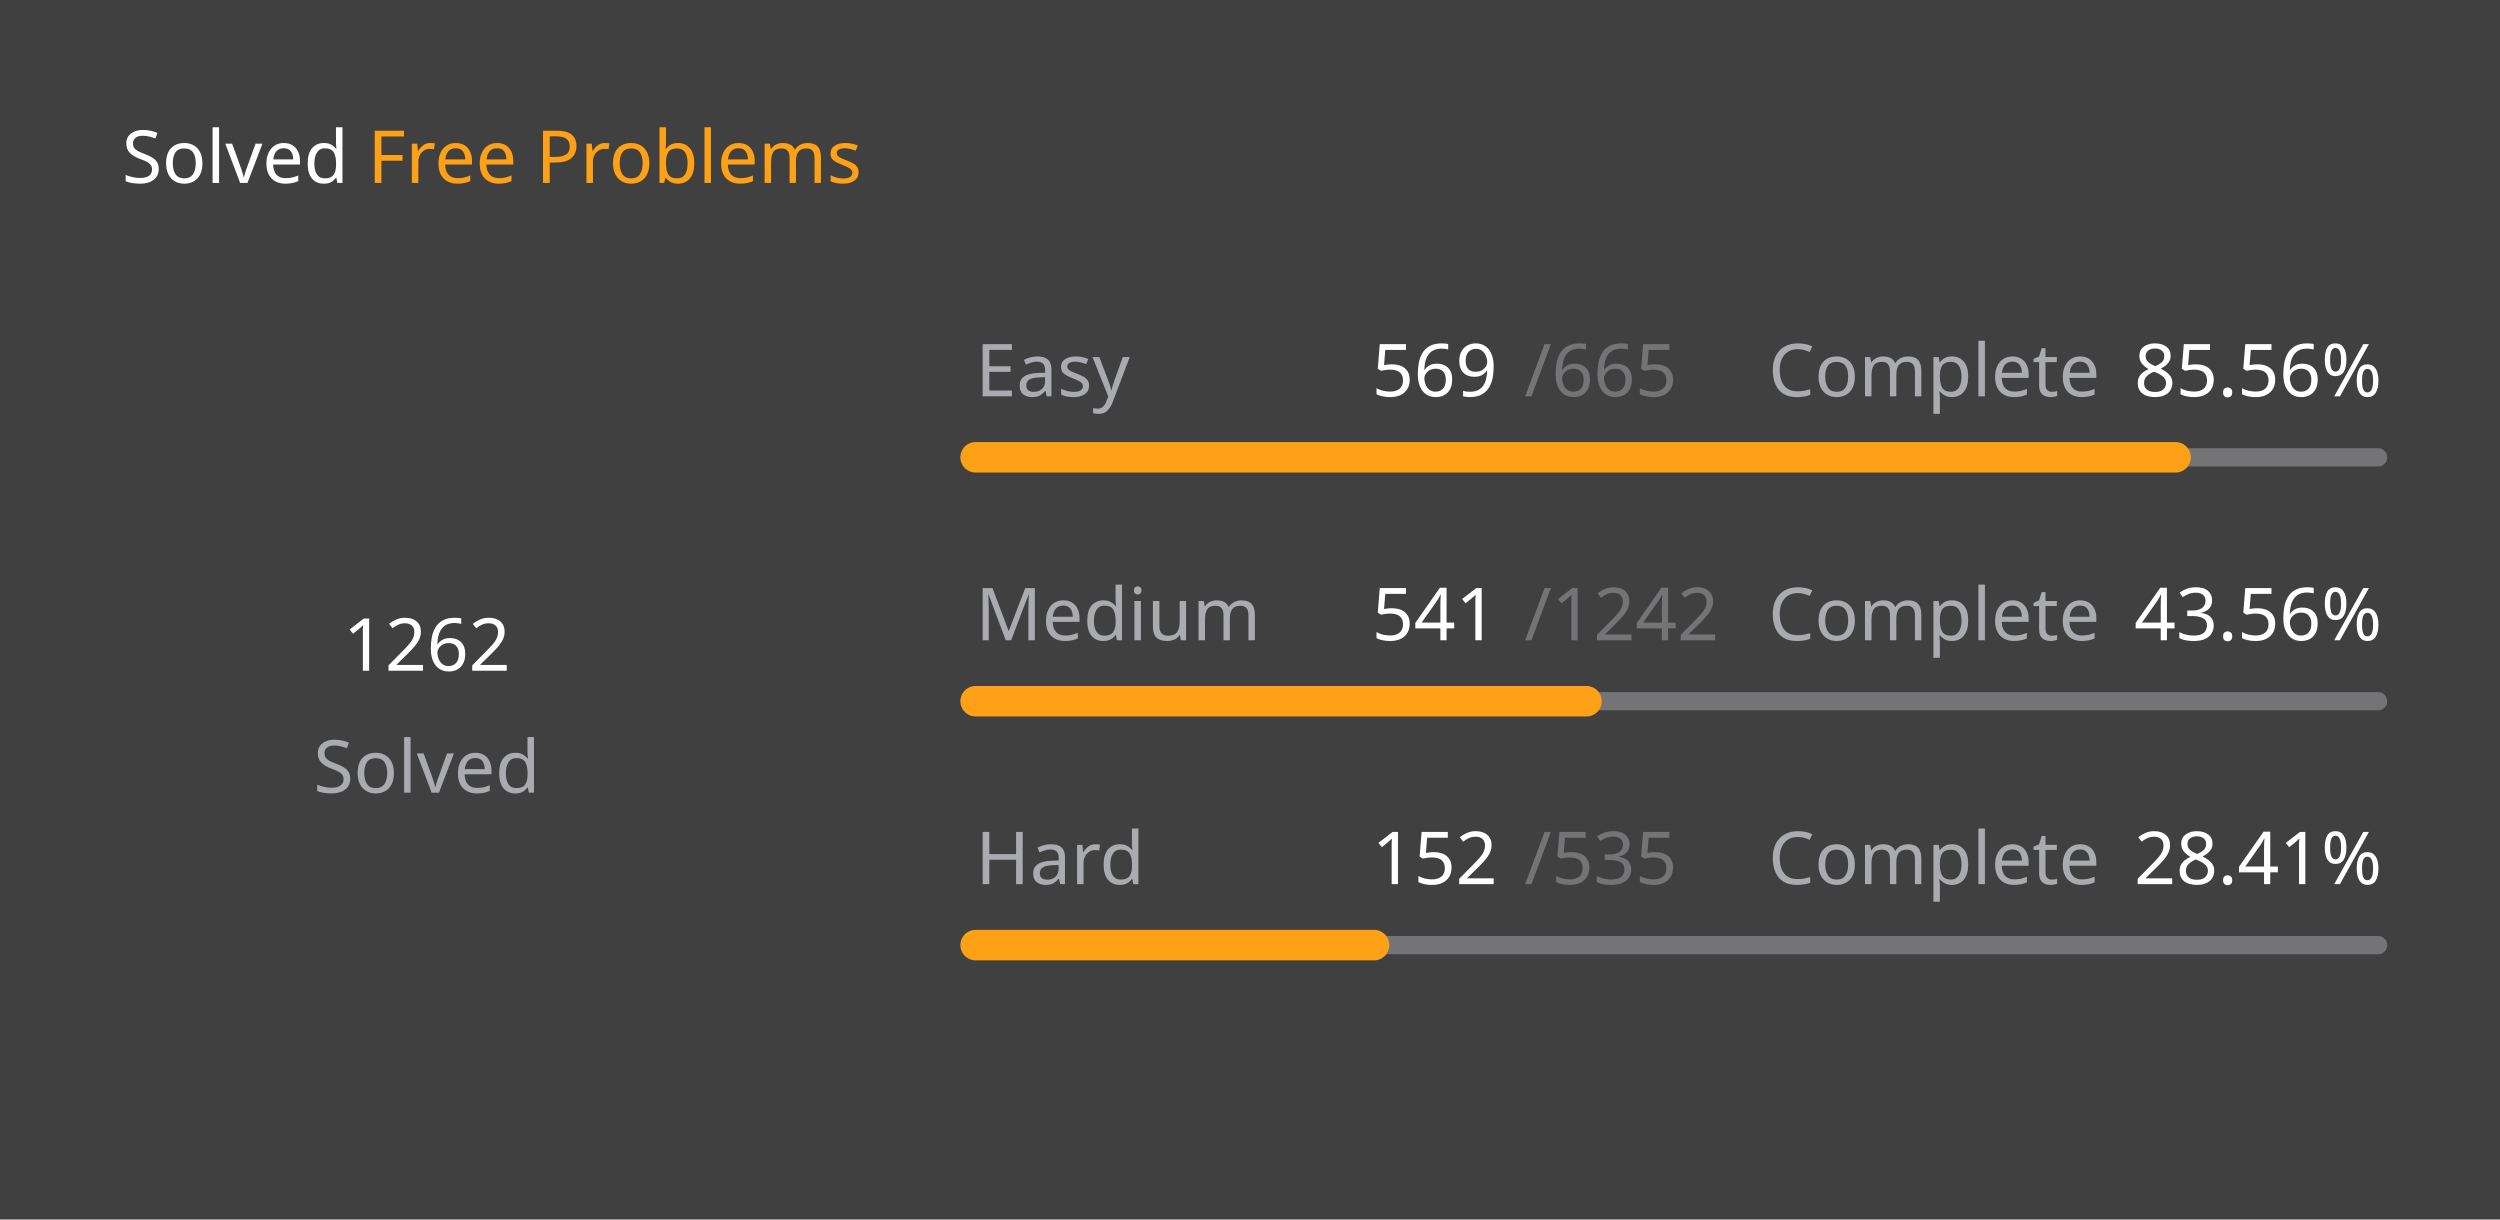
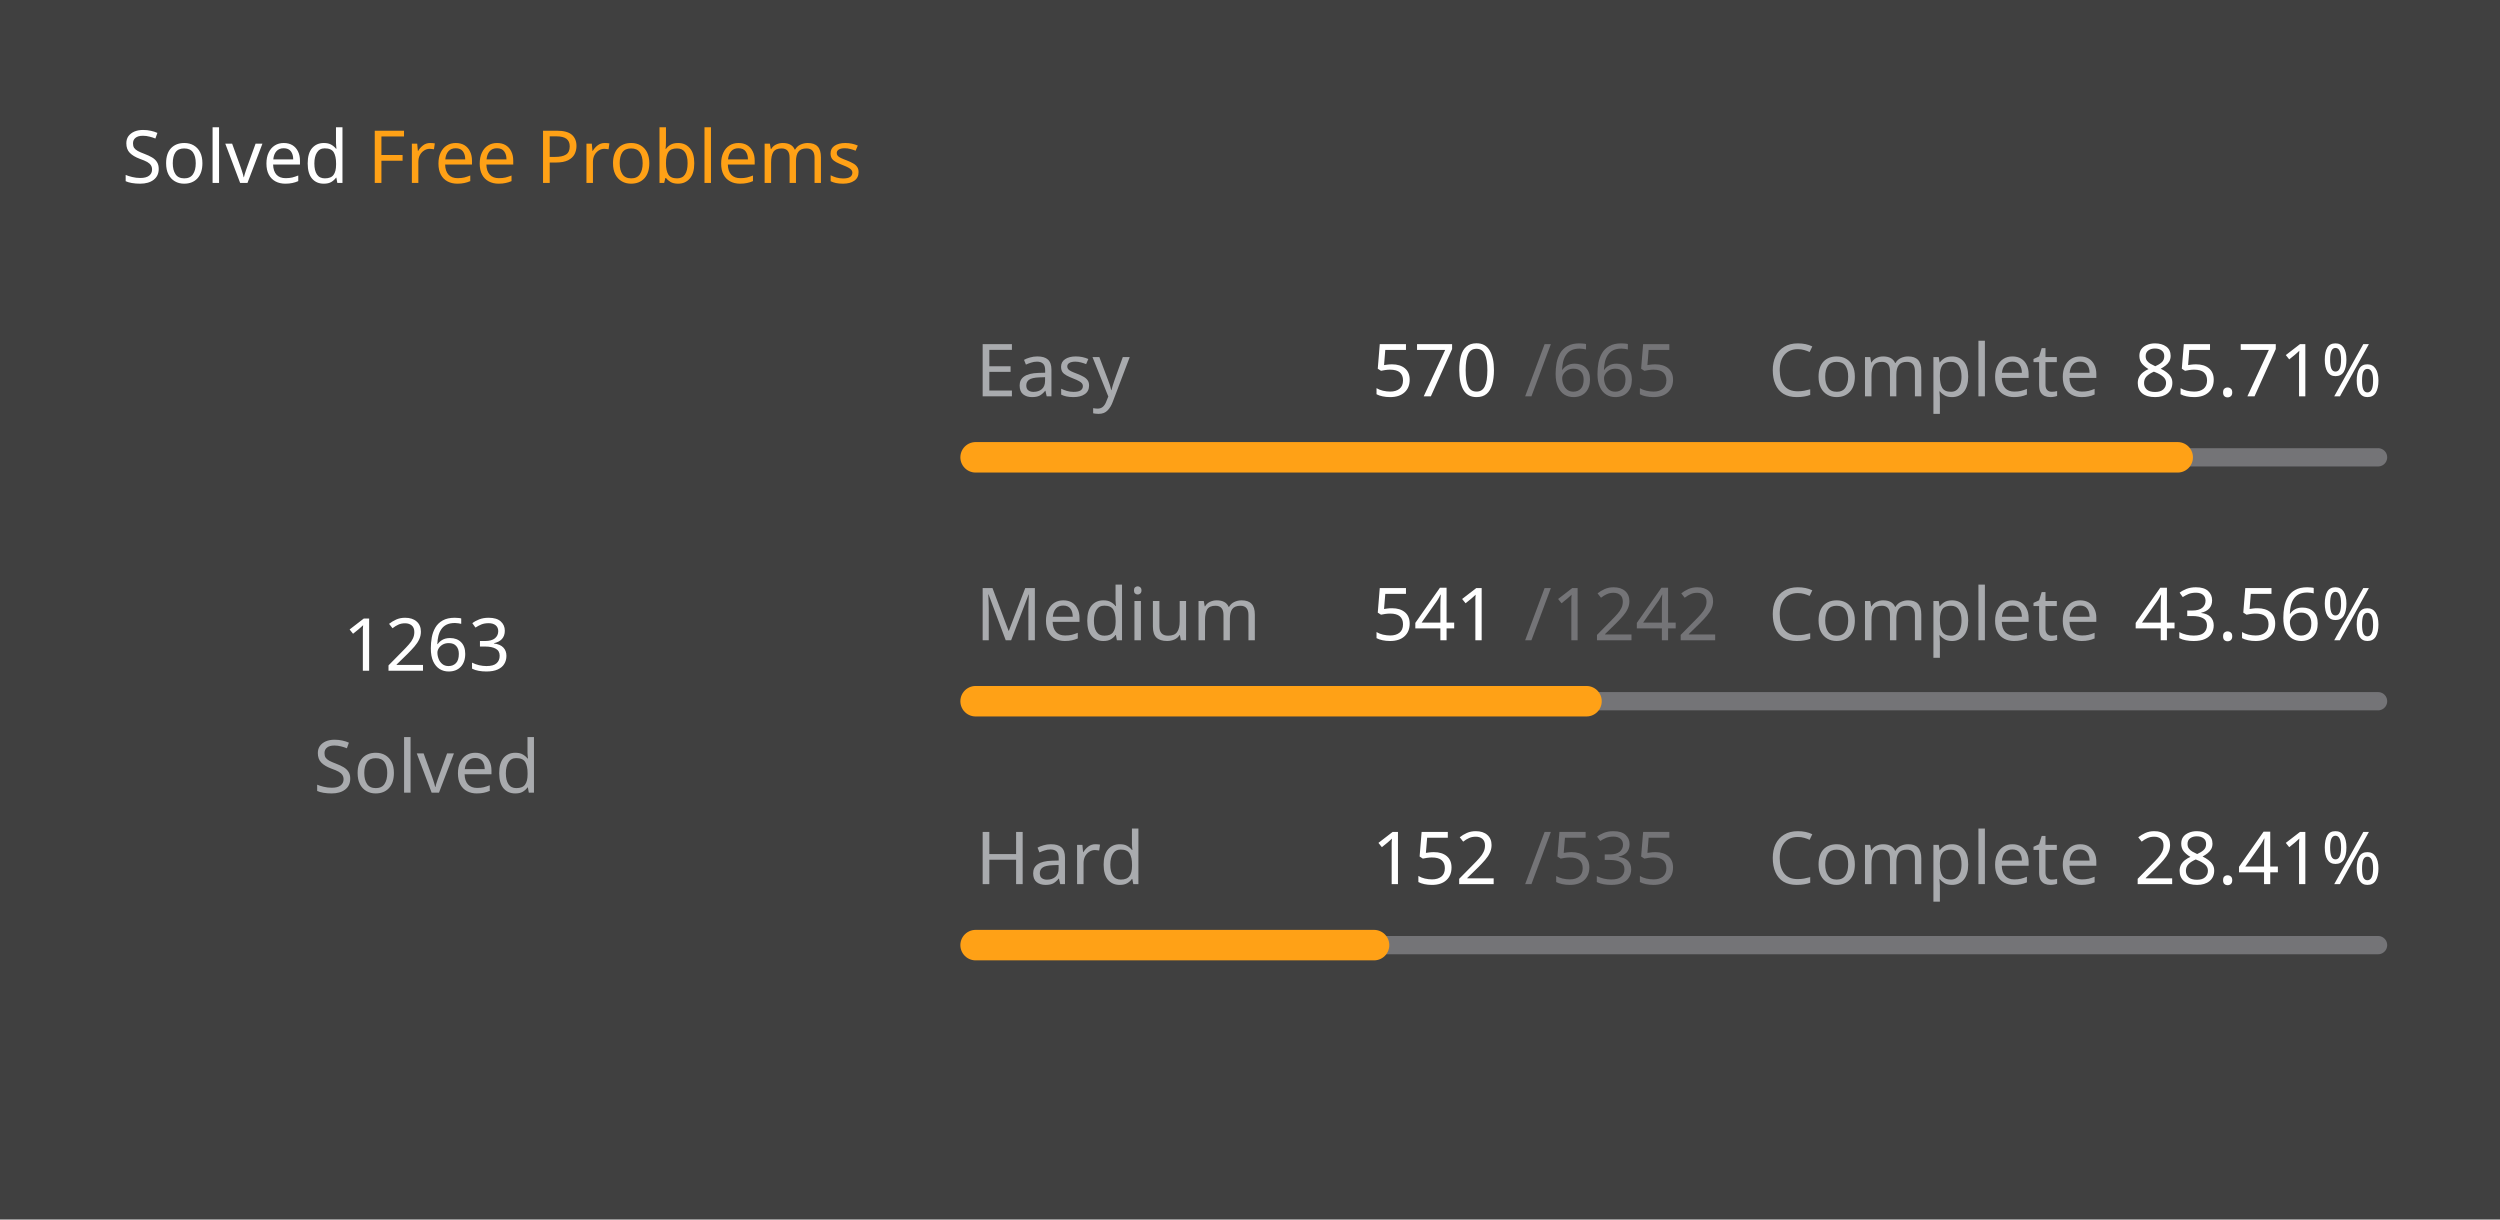
<svg xmlns="http://www.w3.org/2000/svg" version="1.1" height="200" width="410" viewBox="0 0 410 200">
  <style>*{font-family: "Segoe UI", Tahoma, Geneva, Verdana, sans-serif;}</style>
  <style>.title{font-weight: 500;font-size: 1rem;}</style>
  <style>.rotate-90{transform: rotate(-90deg);transform-origin: center;transform-box: fill-box;}</style>
  <style>.state{font-size: .75rem;}</style>
  <style>.light{color: #ffffff;fill: #ffffff;}</style>
  <style>.light-gray{color: #eff2f699;fill: #eff2f699;}</style>
  <style>.dark-gray{color: #ebebf54d;fill: #ebebf54d;}</style>
  <style>.gray{color: #747474;fill: #747474;}</style>
  <style>.orange{color: #ffa116;fill: #ffa116;}</style>
  <style>.background{color: #404040;fill: #404040;}</style>
  <rect fill="#404040" x="0" y="0" width="410" height="200" rx="0.5rem" />
  <g text-anchor="start" text-decoration="1" class="title">
    <text x="20" y="30">
      <tspan class="light">Solved</tspan>
      <tspan class="orange">Free Problems</tspan>
    </text>
  </g>
  <g class="rotate-90">
    <circle fill="none" cx="70" cy="110" r="46" stroke="#747474" stroke-width="3" stroke-linecap="round" />
-     <circle fill="none" cx="70" cy="110" r="46" stroke="#ffa116" stroke-width="5" stroke-linecap="round" stroke-dasharray="149.366 139.661" stroke-dashoffset="0" data-difficult="ALL" />
+     <circle fill="none" cx="70" cy="110" r="46" stroke="#ffa116" stroke-width="5" stroke-linecap="round" stroke-dasharray="149.484 139.542" stroke-dashoffset="0" data-difficult="ALL" />
  </g>
  <g class="state">
    <g text-anchor="middle">
-       <text x="70" y="110" class="light" font-size="1.2rem">1262</text>
+       <text x="70" y="110" class="light" font-size="1.2rem">1263</text>
      <text x="70" y="130" class="light-gray">Solved</text>
    </g>
    <g>
      <text x="160" y="65" class="light-gray">Easy</text>
-       <text x="225" y="65" class="light">569</text>
+       <text x="225" y="65" class="light">570</text>
      <text x="250" y="65" class="dark-gray">/665</text>
      <text x="290" y="65" class="light-gray">Complete</text>
-       <text x="350" y="65" class="light">85.56%</text>
+       <text x="350" y="65" class="light">85.71%</text>
      <path d="M 160 75 L 390 75" stroke-linecap="round" stroke-linejoin="round" stroke="#ebebf54d" stroke-width="3" />
-       <path d="M 160 75 L 356.797 75" stroke-linecap="round" stroke-linejoin="round" stroke="#ffa116" stroke-width="5" />
+       <path d="M 160 75 L 357.143 75" stroke-linecap="round" stroke-linejoin="round" stroke="#ffa116" stroke-width="5" />
    </g>
    <g>
      <text x="160" y="105" class="light-gray">Medium</text>
      <text x="225" y="105" class="light">541</text>
      <text x="250" y="105" class="dark-gray">/1242</text>
      <text x="290" y="105" class="light-gray">Complete</text>
      <text x="350" y="105" class="light">43.56%</text>
      <path d="M 160 115 L 390 115" stroke-linecap="round" stroke-linejoin="round" stroke="#ebebf54d" stroke-width="3" />
      <path d="M 160 115 L 260.185 115" stroke-linecap="round" stroke-linejoin="round" stroke="#ffa116" stroke-width="5" />
    </g>
    <g>
      <text x="160" y="145" class="light-gray">Hard</text>
      <text x="225" y="145" class="light">152</text>
      <text x="250" y="145" class="dark-gray">/535</text>
      <text x="290" y="145" class="light-gray">Complete</text>
      <text x="350" y="145" class="light">28.41%</text>
      <path d="M 160 155 L 390 155" stroke-linecap="round" stroke-linejoin="round" stroke="#ebebf54d" stroke-width="3" />
      <path d="M 160 155 L 225.346 155" stroke-linecap="round" stroke-linejoin="round" stroke="#ffa116" stroke-width="5" />
    </g>
  </g>
</svg>
